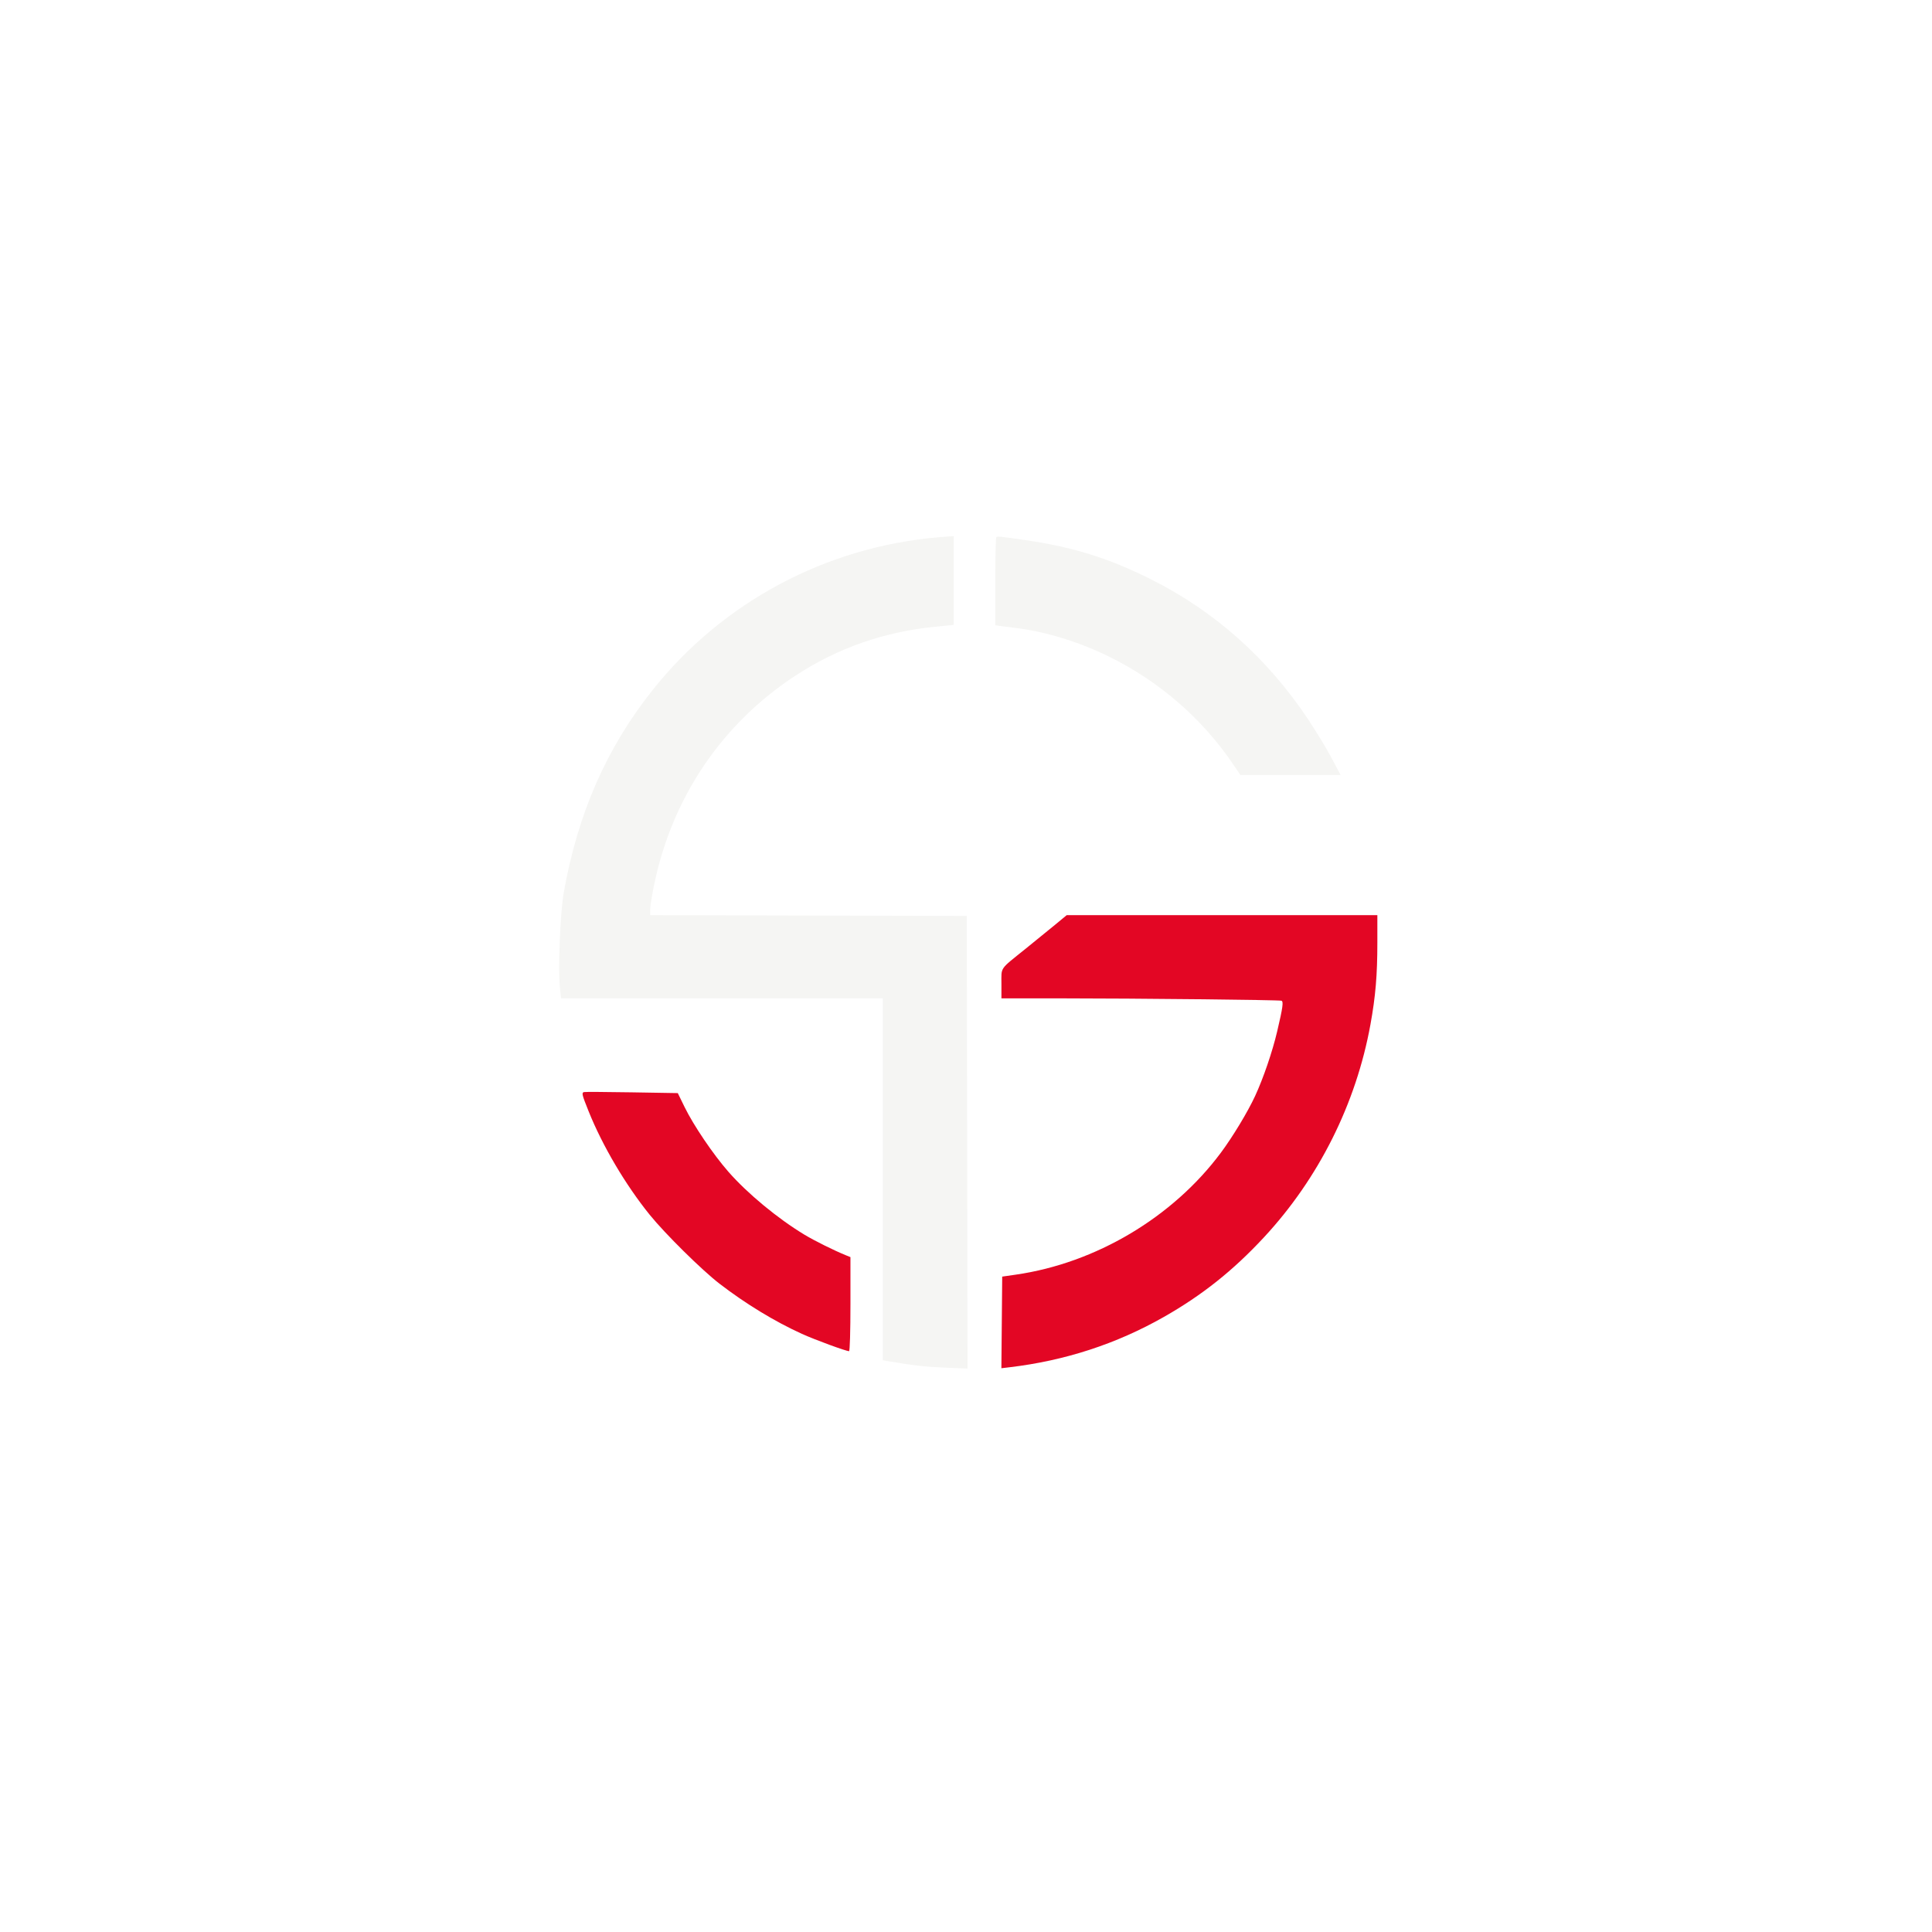
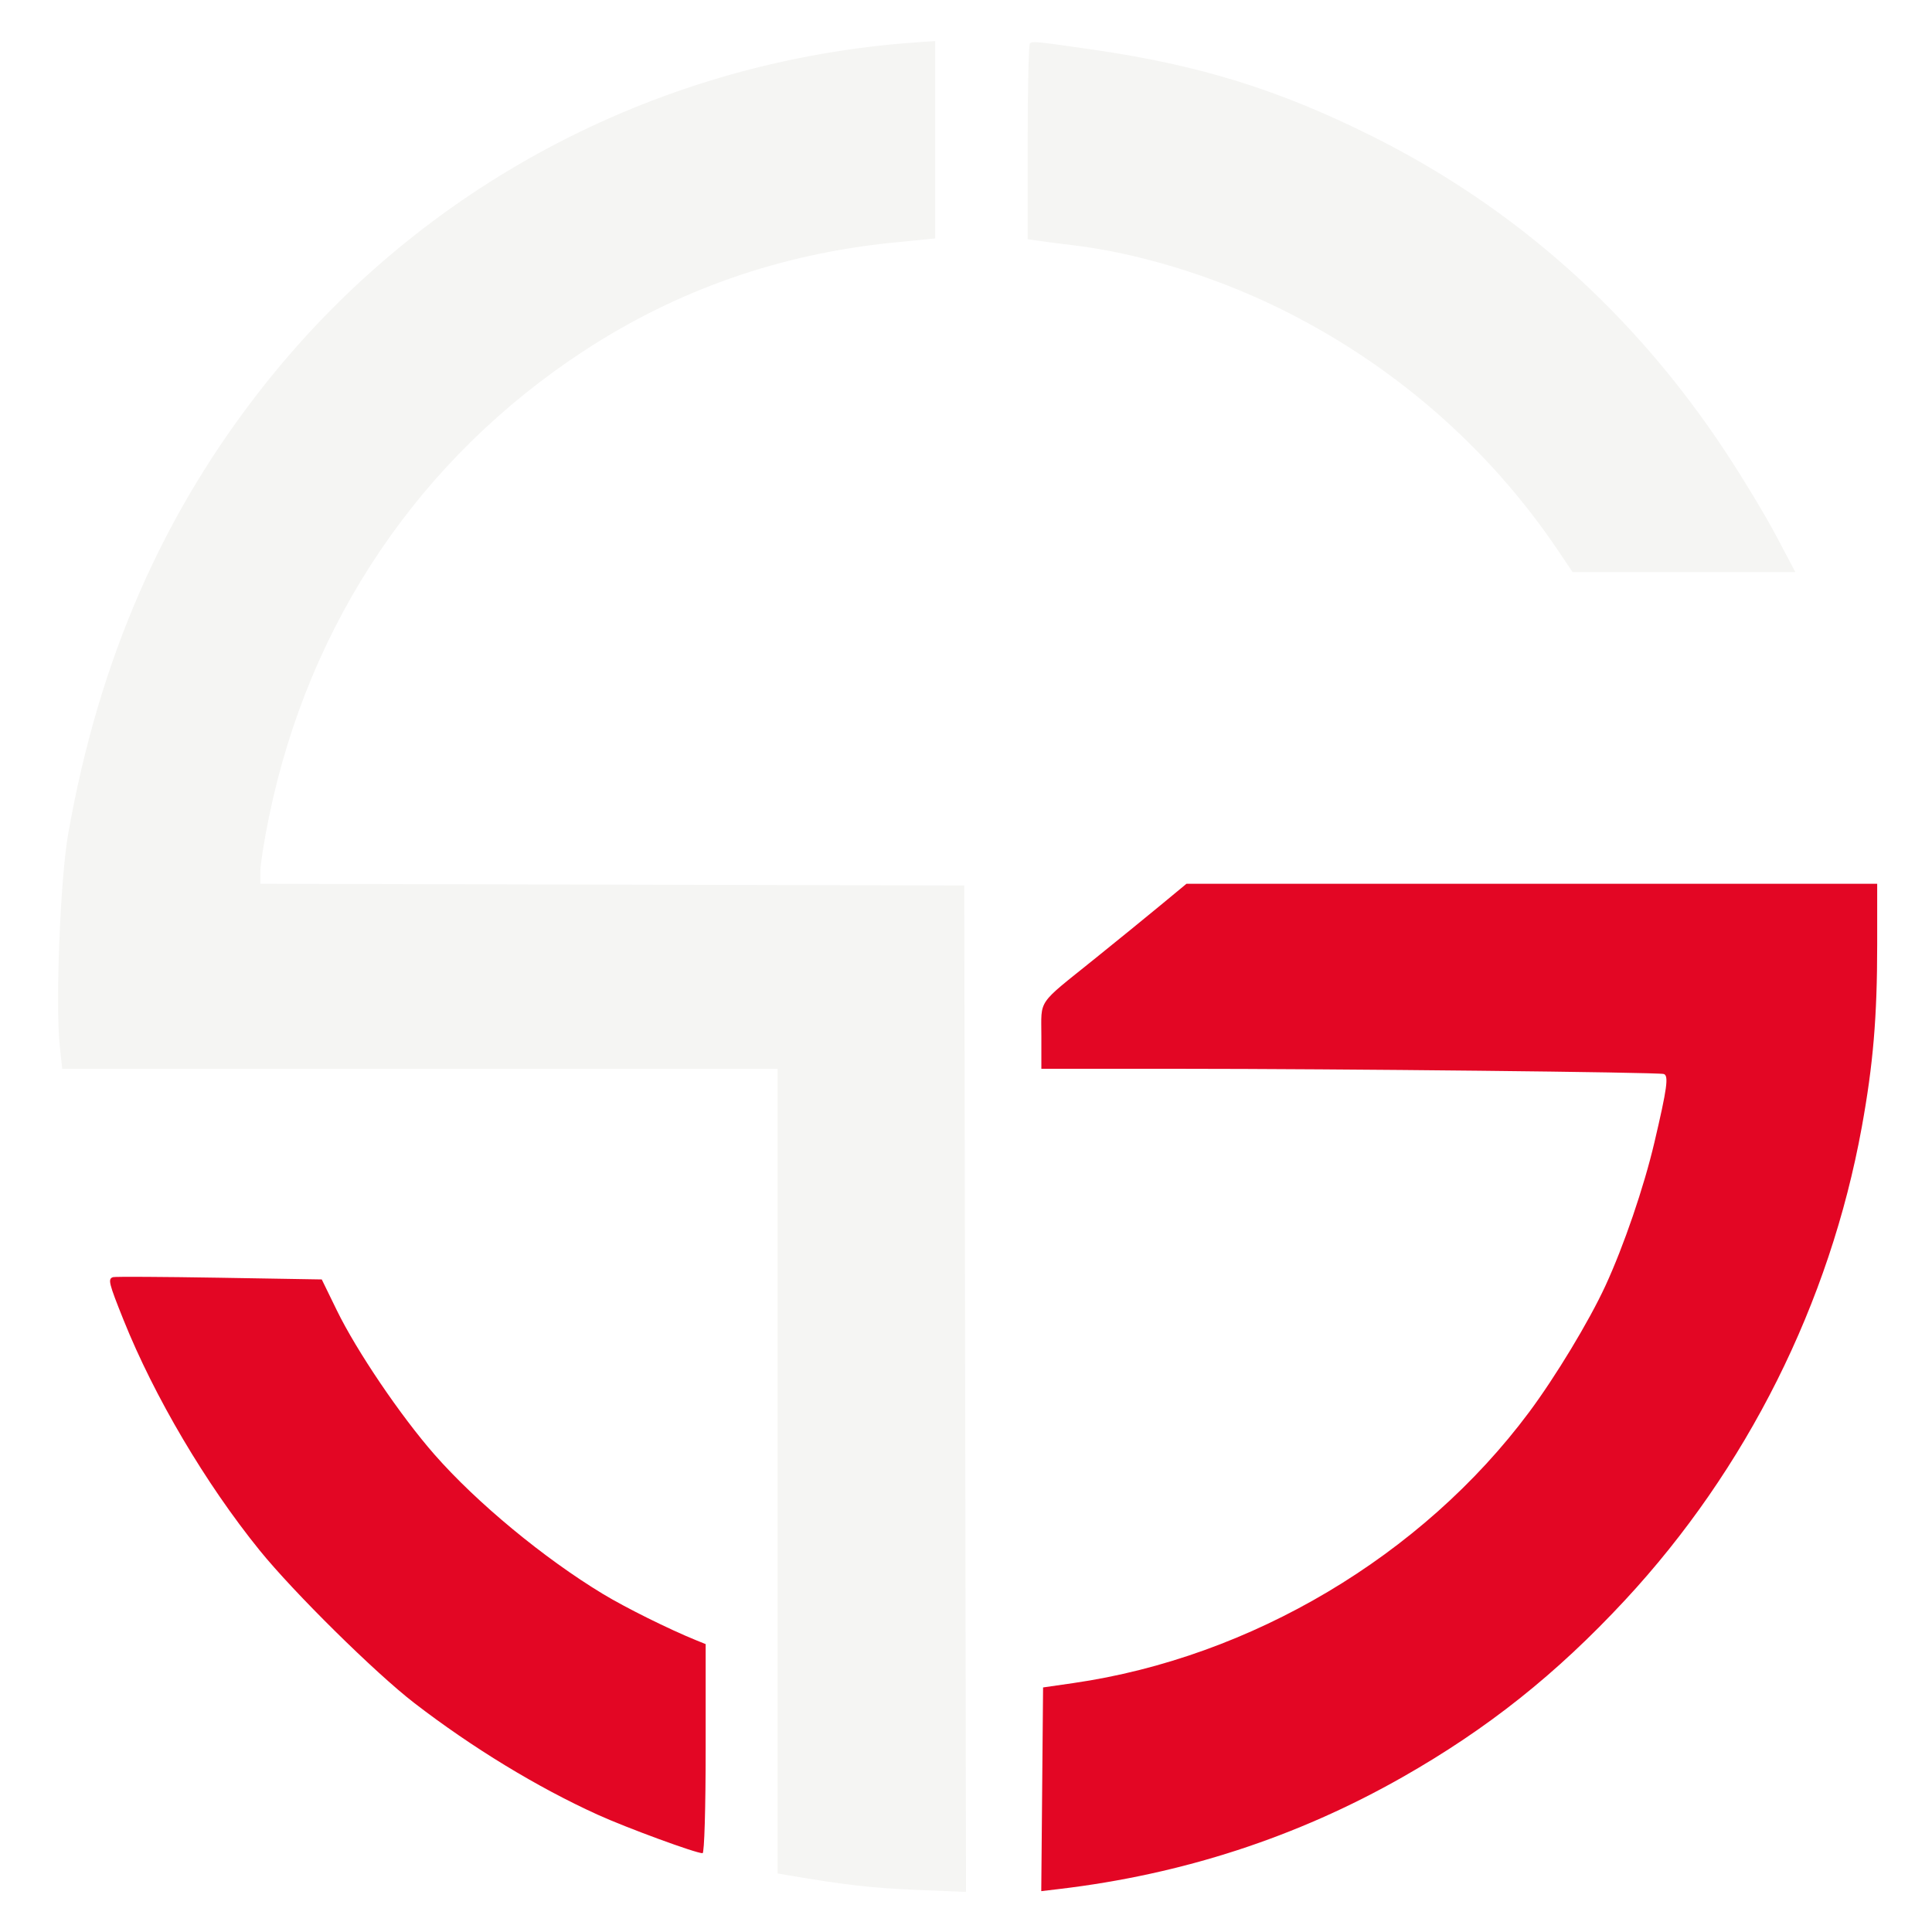
- <svg xmlns="http://www.w3.org/2000/svg" viewBox="0 0 1254 1254" role="img" aria-hidden="true">
+ <svg xmlns="http://www.w3.org/2000/svg" viewBox="346 336 564 564" role="img" aria-hidden="true">
  <path fill="#f5f5f3" fill-rule="evenodd" d="M 609.500 348.676 C 536.203 354.900, 469.234 390.607, 423.698 447.743 C 393.702 485.379, 374.910 528.215, 365.896 579.500 C 363.591 592.614, 362.146 629.200, 363.451 641.390 L 364.159 648 468.580 648 L 573 648 573 765.455 L 573 882.909 576.250 883.464 C 592.571 886.251, 600.558 887.163, 613.253 887.691 L 628.007 888.304 627.753 741.402 L 627.500 594.500 524.750 594.245 L 422 593.991 422 590.360 C 422 588.363, 423.152 581.139, 424.559 574.307 C 436.261 517.504, 468.679 469.620, 516.612 438.334 C 543.793 420.593, 573.776 410.118, 606.836 406.813 L 619 405.597 619 376.798 L 619 348 616.250 348.168 C 614.737 348.261, 611.700 348.489, 609.500 348.676 M 646.654 348.679 C 646.294 349.039, 646 362.044, 646 377.579 L 646 405.824 649.750 406.370 C 651.813 406.671, 655.975 407.206, 659 407.560 C 677.867 409.766, 699.815 416.423, 718.950 425.742 C 752.236 441.953, 780.407 466.374, 800.865 496.750 L 805.075 503 837.592 503 L 870.109 503 864.422 492.250 C 861.294 486.337, 854.561 475.200, 849.461 467.500 C 822.882 427.377, 788.386 396.632, 746.500 375.733 C 719.404 362.213, 696.231 355.011, 665.500 350.558 C 648.513 348.096, 647.353 347.980, 646.654 348.679" />
  <path fill="#e30624" fill-rule="evenodd" d="M 684.803 600.250 C 680.648 603.688, 671.938 610.775, 665.447 616 C 648.541 629.607, 650 627.482, 650 638.500 L 650 648 689.750 648.007 C 737.220 648.015, 830.009 649.009, 831.696 649.528 C 833.186 649.986, 832.685 653.645, 828.963 669.500 C 825.896 682.567, 820.018 699.764, 814.642 711.398 C 809.879 721.707, 800.106 737.885, 792.364 748.276 C 761.146 790.174, 711.220 819.844, 659.339 827.332 L 650.500 828.608 650.235 858.340 L 649.970 888.073 655.235 887.448 C 691.260 883.176, 724.600 872.312, 755.395 854.809 C 780.254 840.681, 800.309 824.730, 820.374 803.130 C 855.910 764.873, 880.142 716.468, 889.500 665.046 C 892.827 646.759, 893.998 632.892, 893.999 611.750 L 894 594 793.178 594 L 692.356 594 684.803 600.250 M 378.992 708.833 C 377.441 709.354, 377.729 710.522, 382.072 721.349 C 391.050 743.729, 406.026 769.089, 421.727 788.500 C 431.701 800.831, 455.587 824.414, 467 833.198 C 483.943 846.240, 502.853 857.751, 520.500 865.766 C 528.938 869.599, 549.096 877, 551.097 877 C 551.615 877, 552 863.979, 552 846.479 L 552 815.957 549.250 814.842 C 541.340 811.636, 528.684 805.353, 522.024 801.326 C 504.764 790.889, 485.128 774.640, 472.846 760.629 C 462.924 749.312, 450.124 730.408, 444.319 718.500 L 439.931 709.500 409.958 709 C 393.473 708.725, 379.538 708.650, 378.992 708.833" />
</svg>
